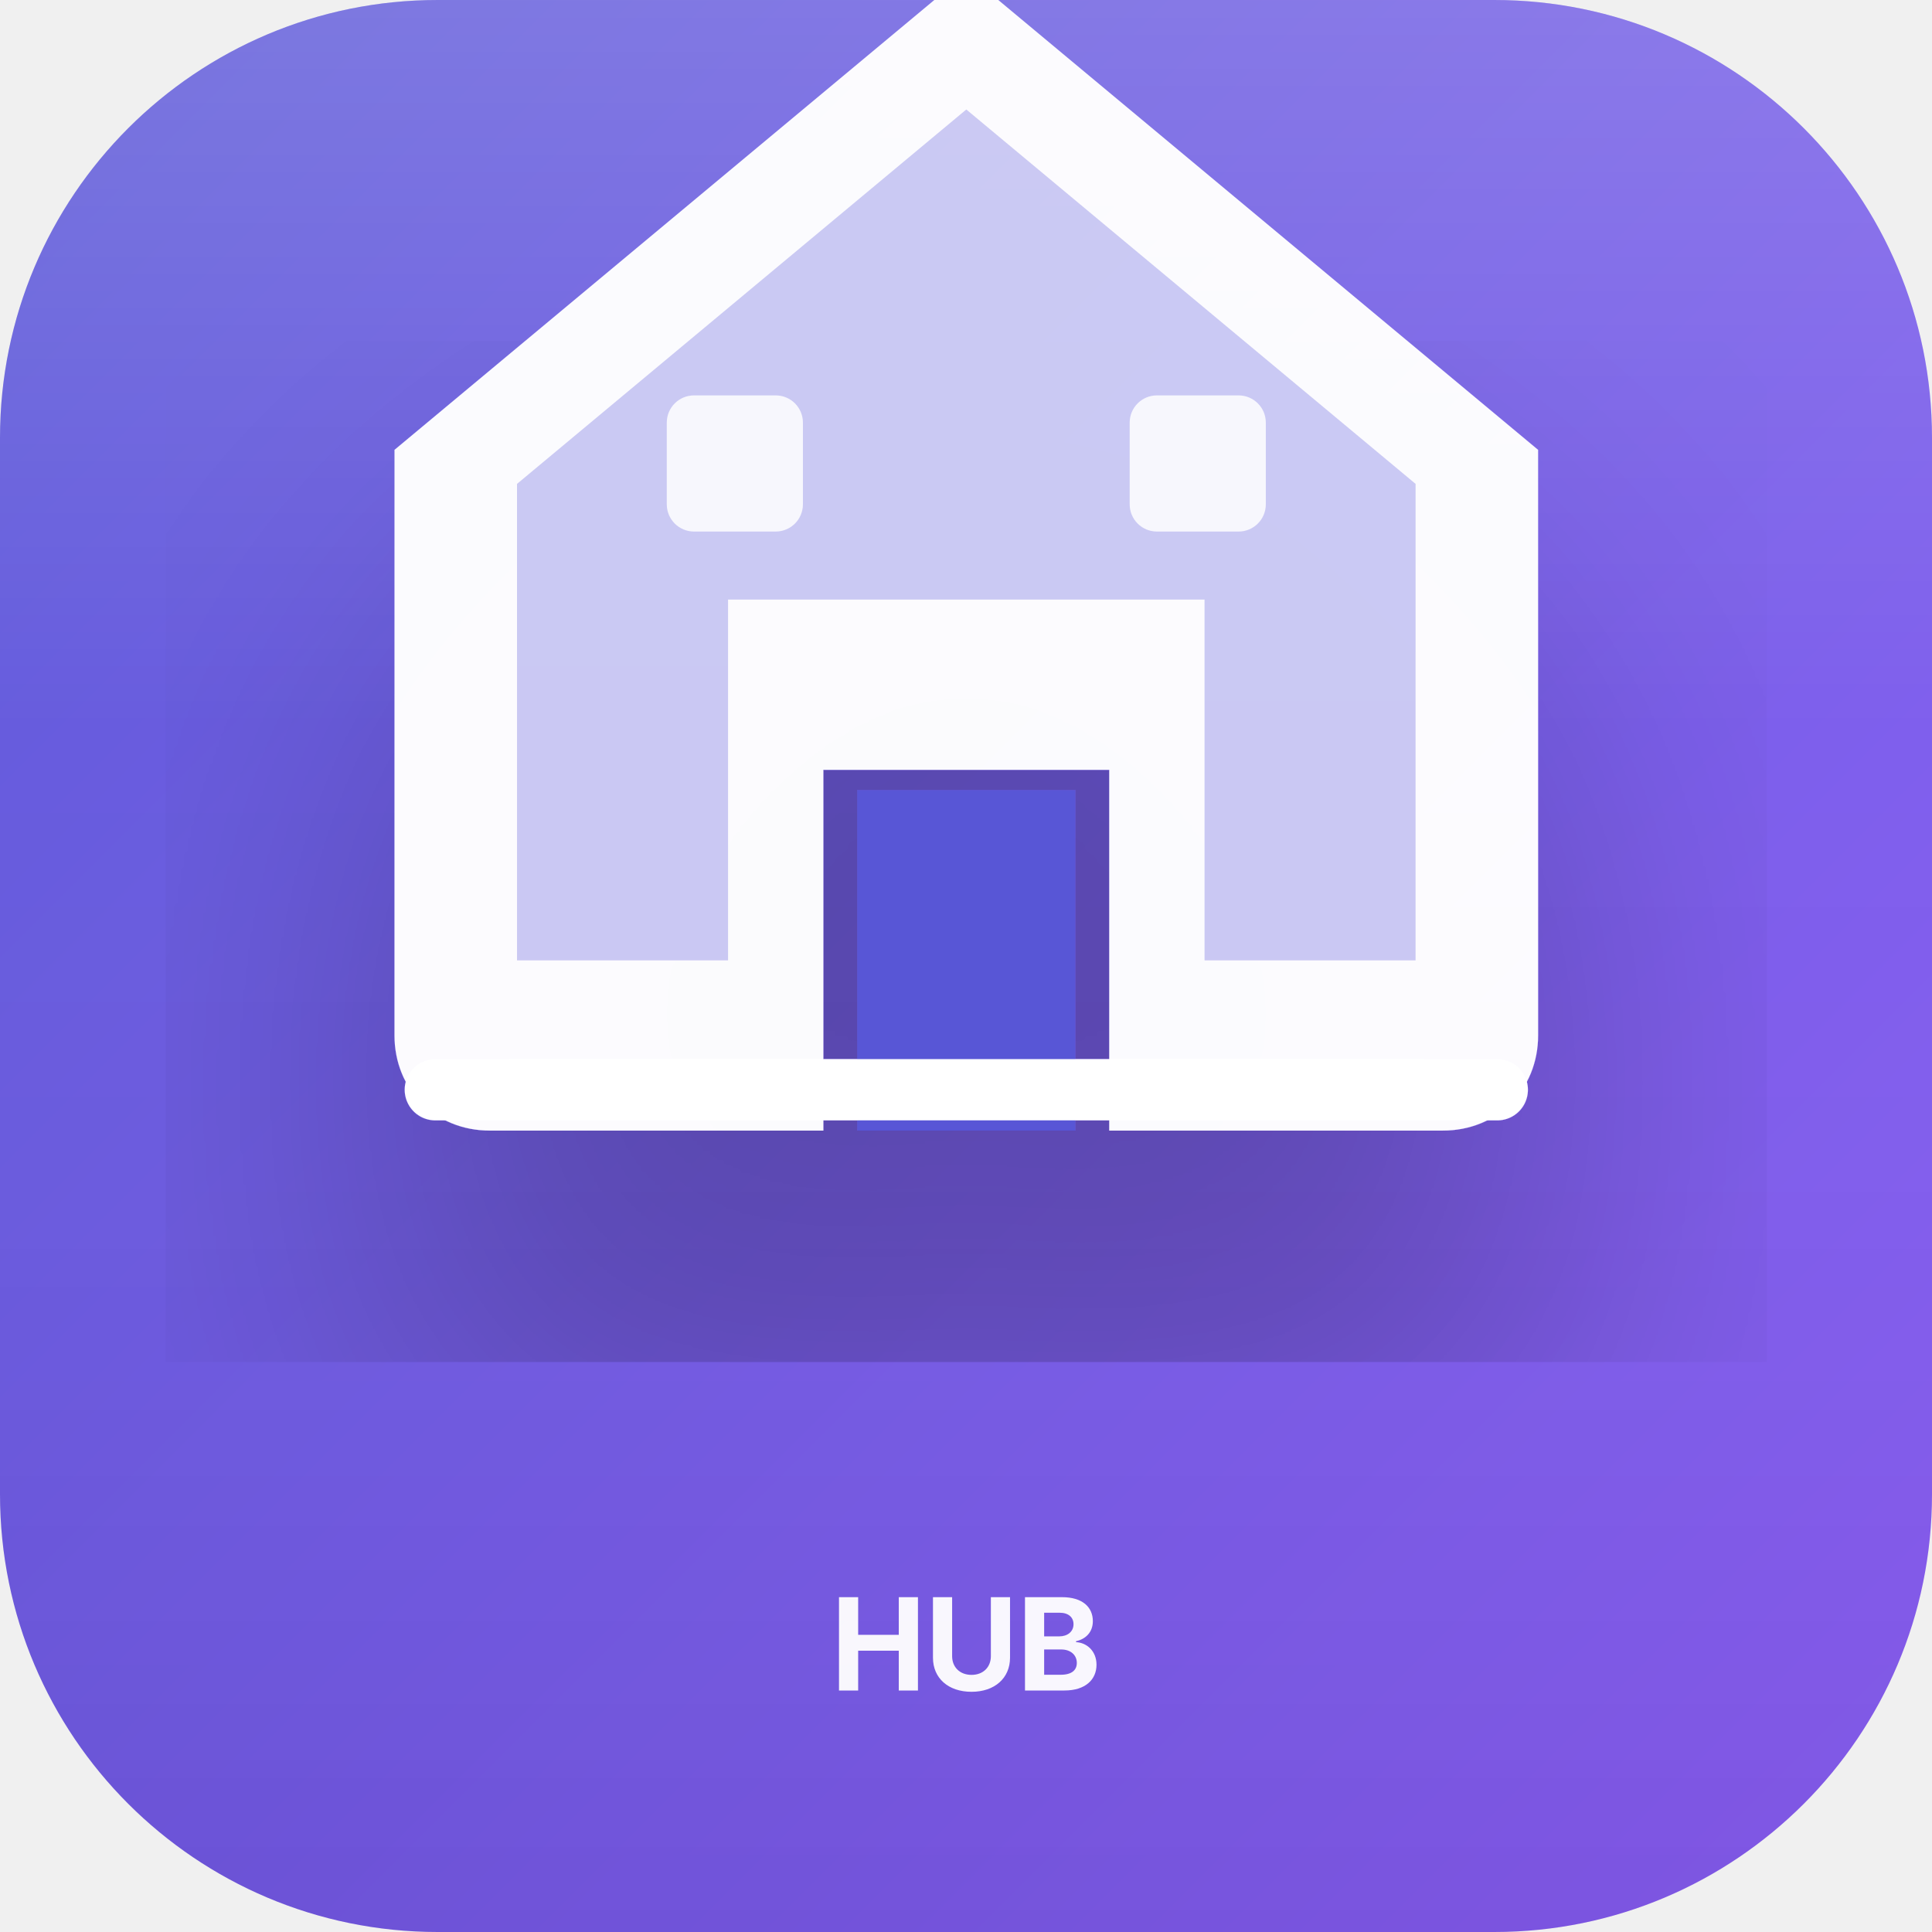
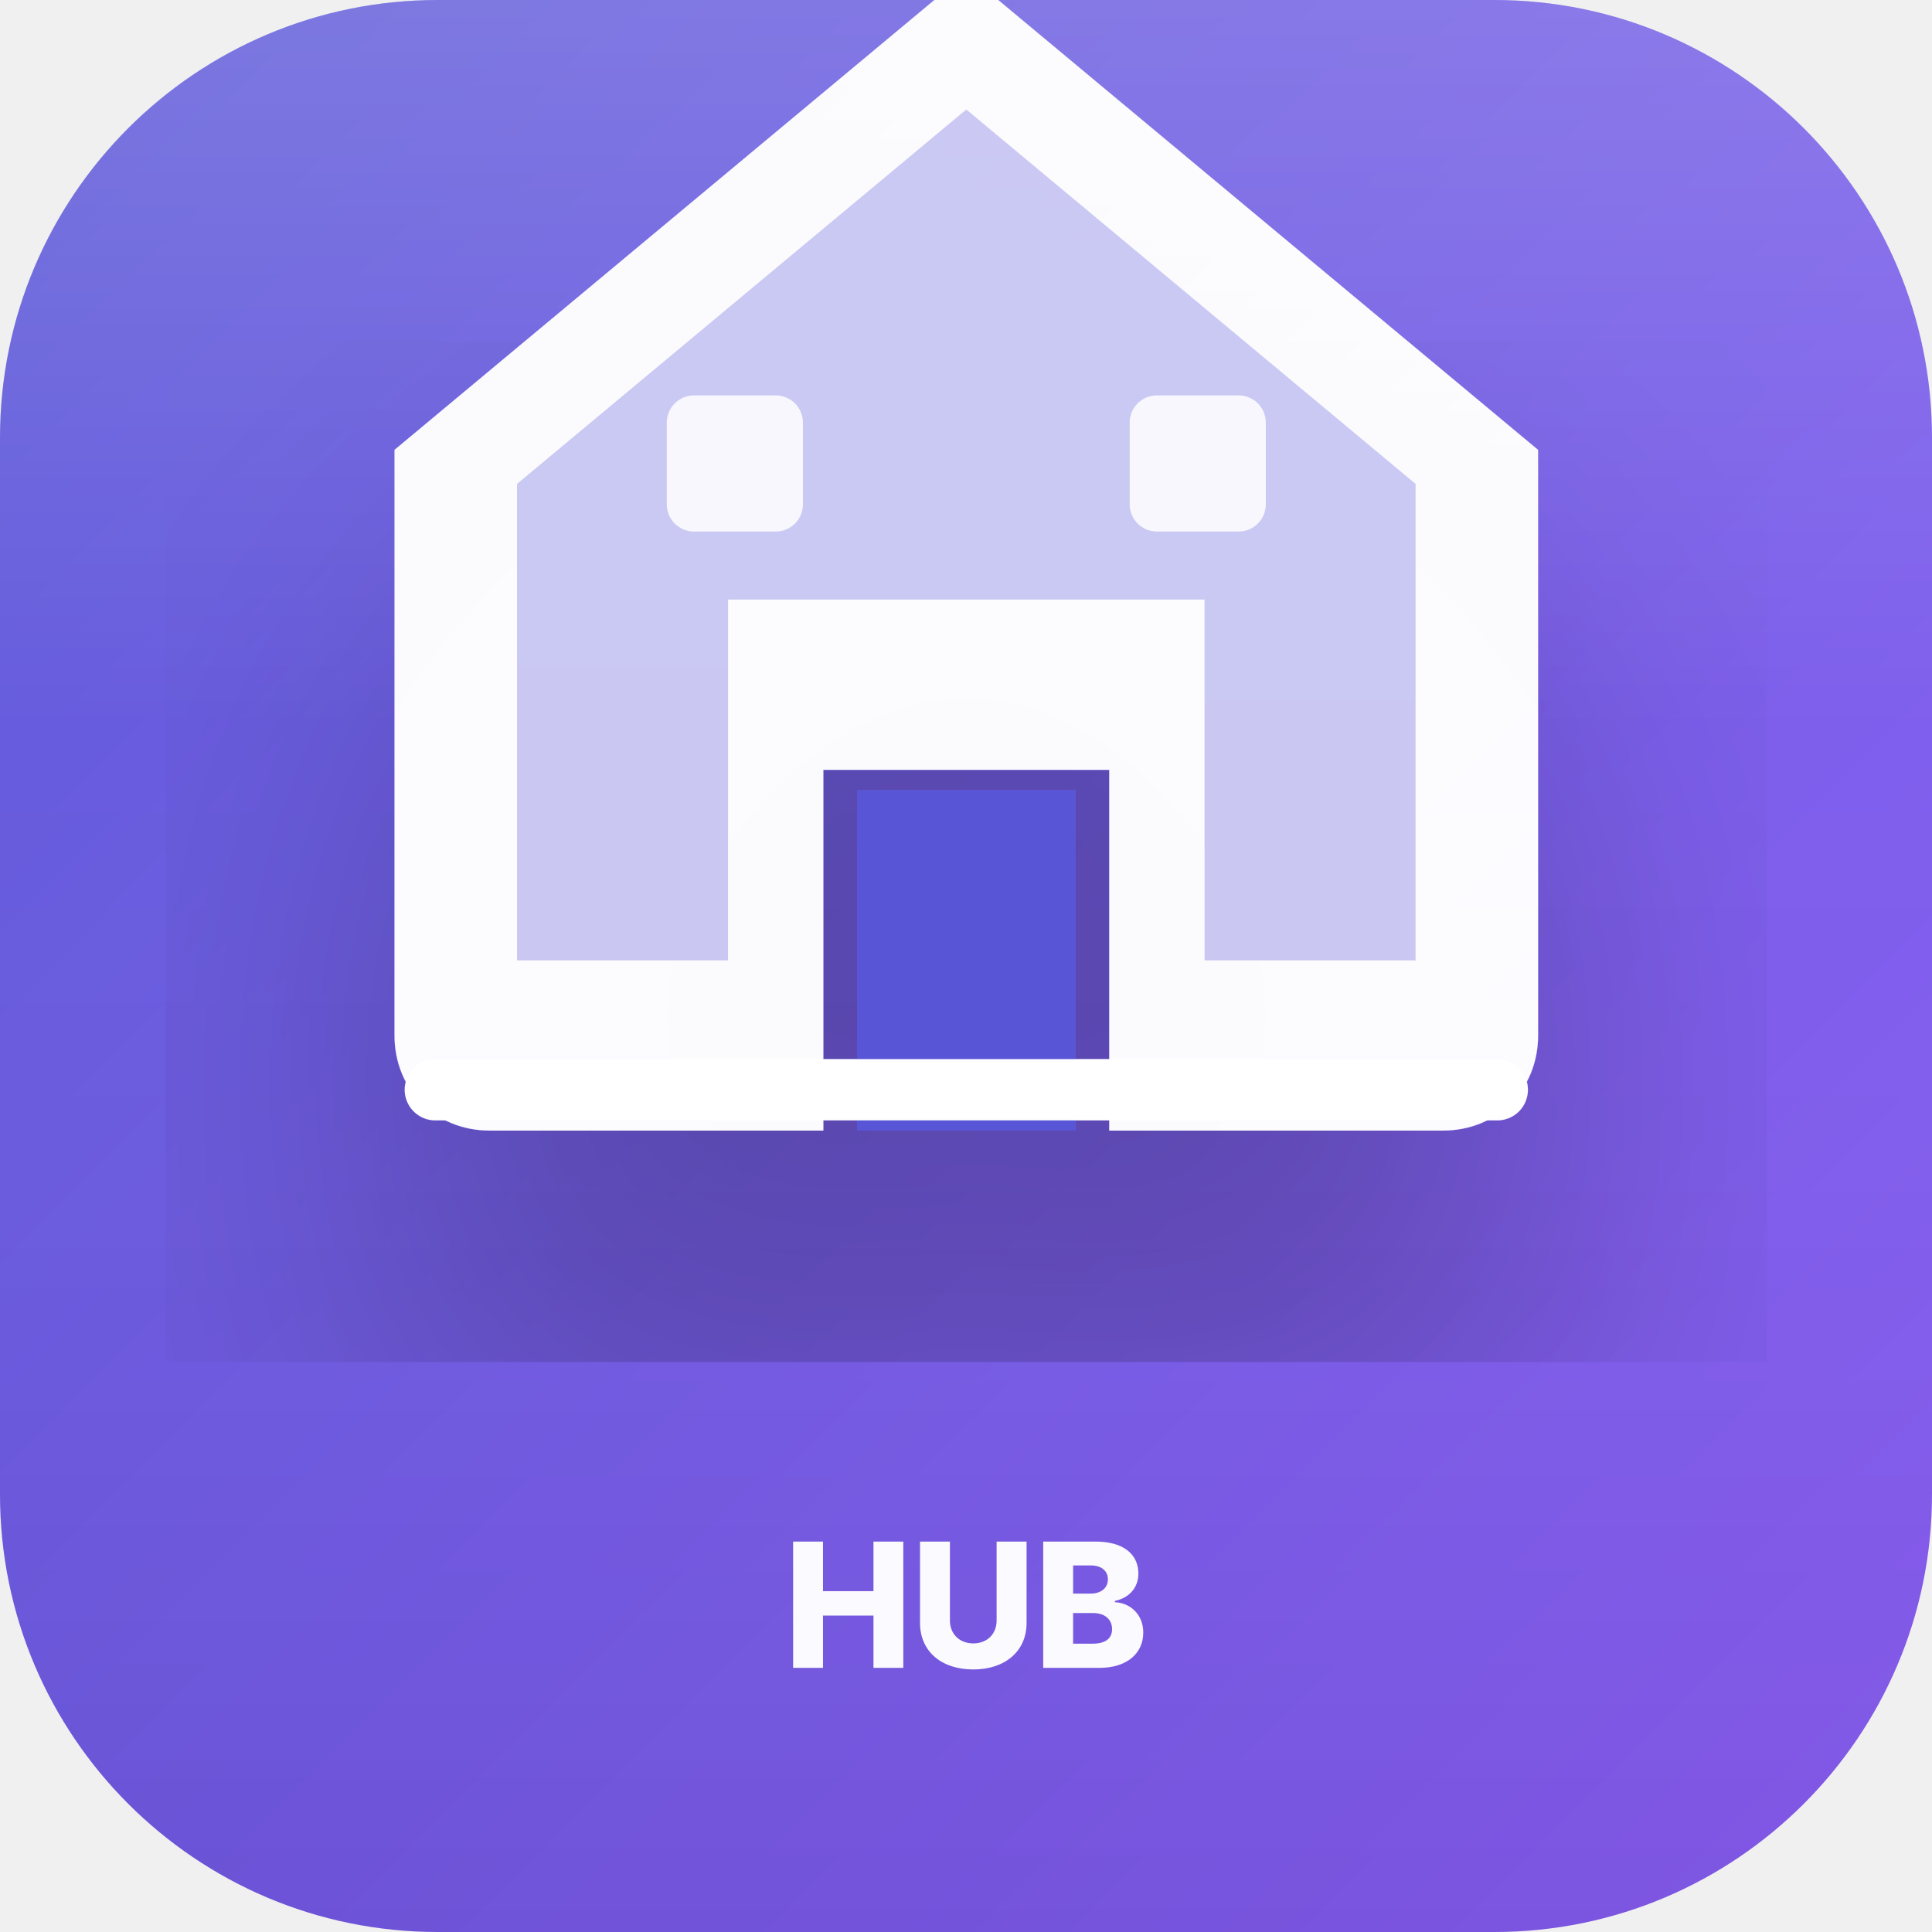
<svg xmlns="http://www.w3.org/2000/svg" viewBox="0 0 512 512" width="512" height="512">
  <defs>
    <linearGradient id="bg" x1="0%" y1="0%" x2="100%" y2="100%">
      <stop offset="0%" stop-color="#5856D6" />
      <stop offset="100%" stop-color="#8B5CF6" />
    </linearGradient>
    <clipPath id="r">
      <rect width="512" height="512" rx="116" />
    </clipPath>
    <linearGradient id="sheen" x1="0%" y1="0%" x2="0%" y2="100%">
      <stop offset="0%" stop-color="#ffffff" stop-opacity="0.20" />
      <stop offset="38%" stop-color="#ffffff" stop-opacity="0.03" />
      <stop offset="100%" stop-color="#000000" stop-opacity="0.08" />
    </linearGradient>
    <filter id="shadow" x="-20%" y="-20%" width="140%" height="140%">
      <feDropShadow dx="0" dy="5" stdDeviation="4" flood-color="#000000" flood-opacity="0.25" />
    </filter>
  </defs>
  <g clip-path="url(#r)">
    <rect width="512" height="512" fill="url(#bg)" />
    <rect width="512" height="512" fill="url(#sheen)" />
    <g transform="translate(39.6 -68.4) scale(18.04)" filter="url(#shadow)">
      <path d="M12,3.4l8.4,7V19c0,0.8 -0.6,1.4 -1.4,1.4h-4.9v-5.3h-4.2v5.3H5c-0.8,0 -1.4,-0.6 -1.4,-1.4v-8.6L12,3.4z" fill="#ffffff" fill-opacity="0.97" />
      <path d="M12,5.4l6.6,5.5v7h-3.1v-5.3H8.5v5.3h-3.1v-7L12,5.4z" fill="#5856D6" fill-opacity="0.3" />
      <path d="M10.4,15.4h3.2v5h-3.2z" fill="#5856D6" />
      <rect x="7.6" y="9.6" width="2" height="2" rx="0.4" fill="#ffffff" fill-opacity="0.85" />
      <rect x="14.4" y="9.6" width="2" height="2" rx="0.4" fill="#ffffff" fill-opacity="0.85" />
      <path d="M4.2,19.8h15.6" stroke="#ffffff" stroke-width="0.9" stroke-linecap="round" fill="none" fill-opacity="0.35" />
    </g>
-     <text x="256" y="448" text-anchor="middle" font-family="'Inter', -apple-system, 'Segoe UI', system-ui, sans-serif" font-size="34" font-weight="700" letter-spacing="-0.5" fill="#ffffff" fill-opacity="0.95">HUB</text>
+     <text x="256" y="442" text-anchor="middle" font-family="'Inter', -apple-system, 'Segoe UI', system-ui, sans-serif" font-size="46" font-weight="800" letter-spacing="-0.8" fill="#ffffff" fill-opacity="0.97">HUB</text>
  </g>
</svg>
